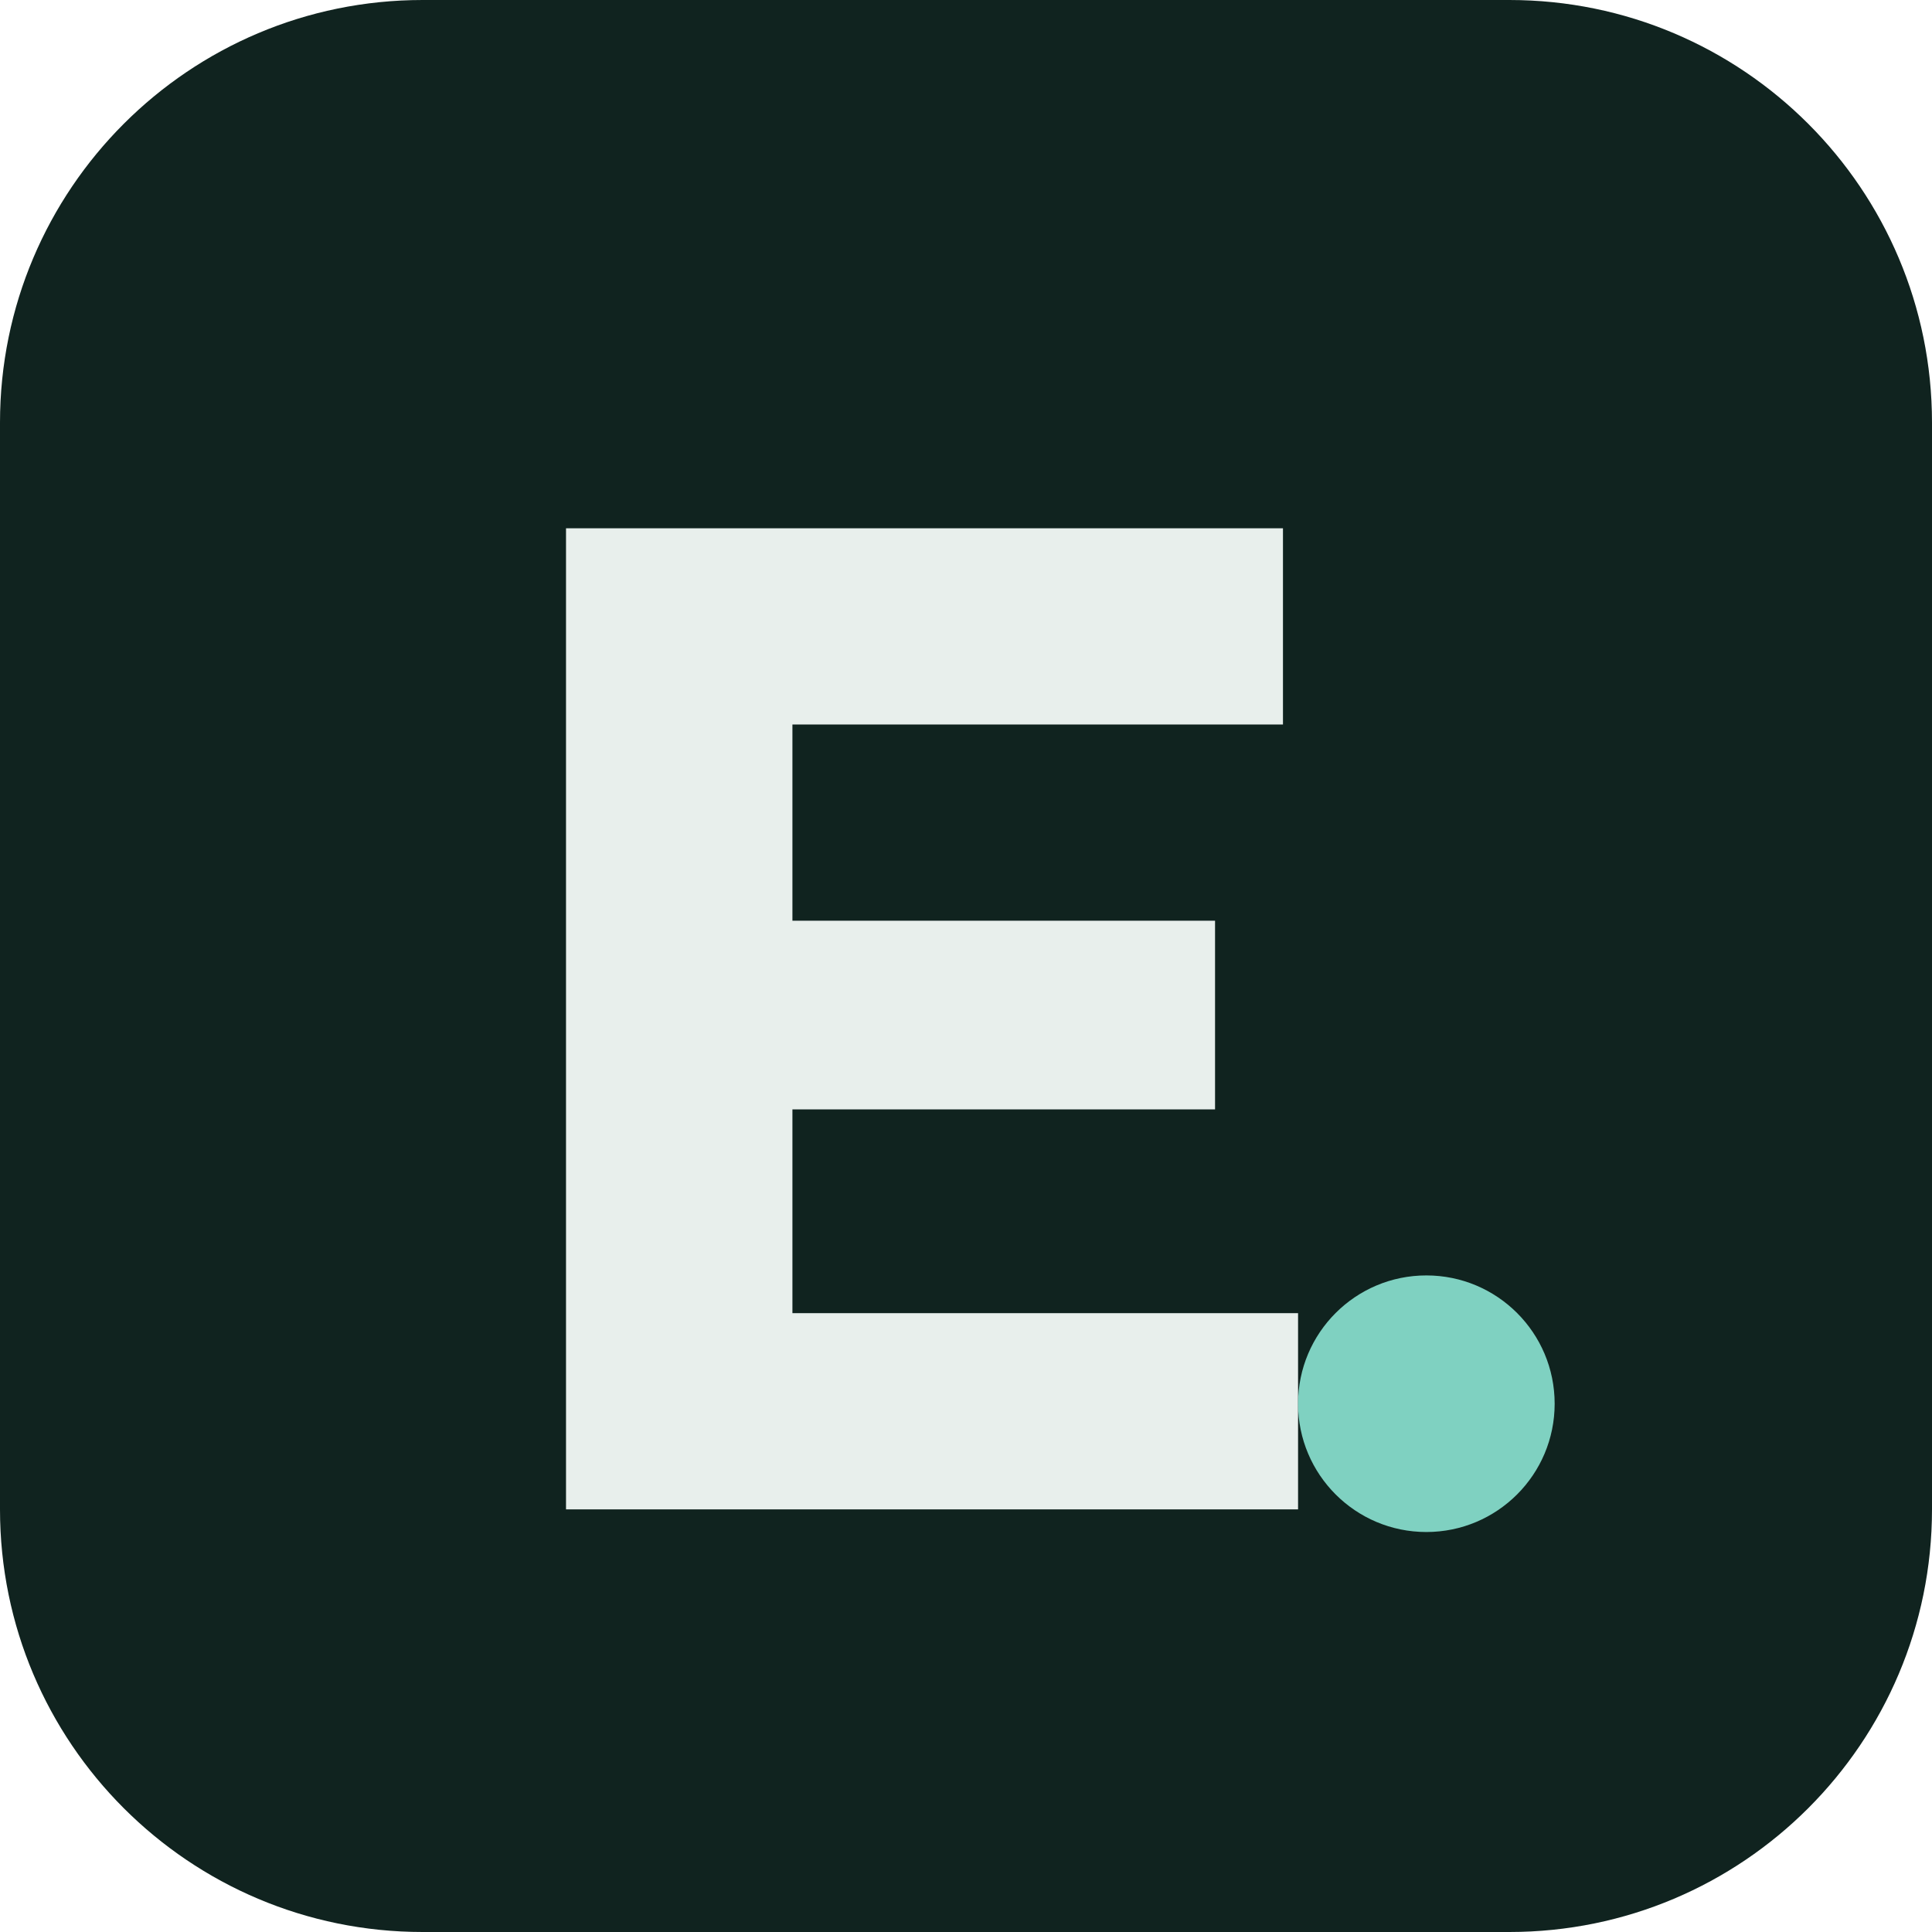
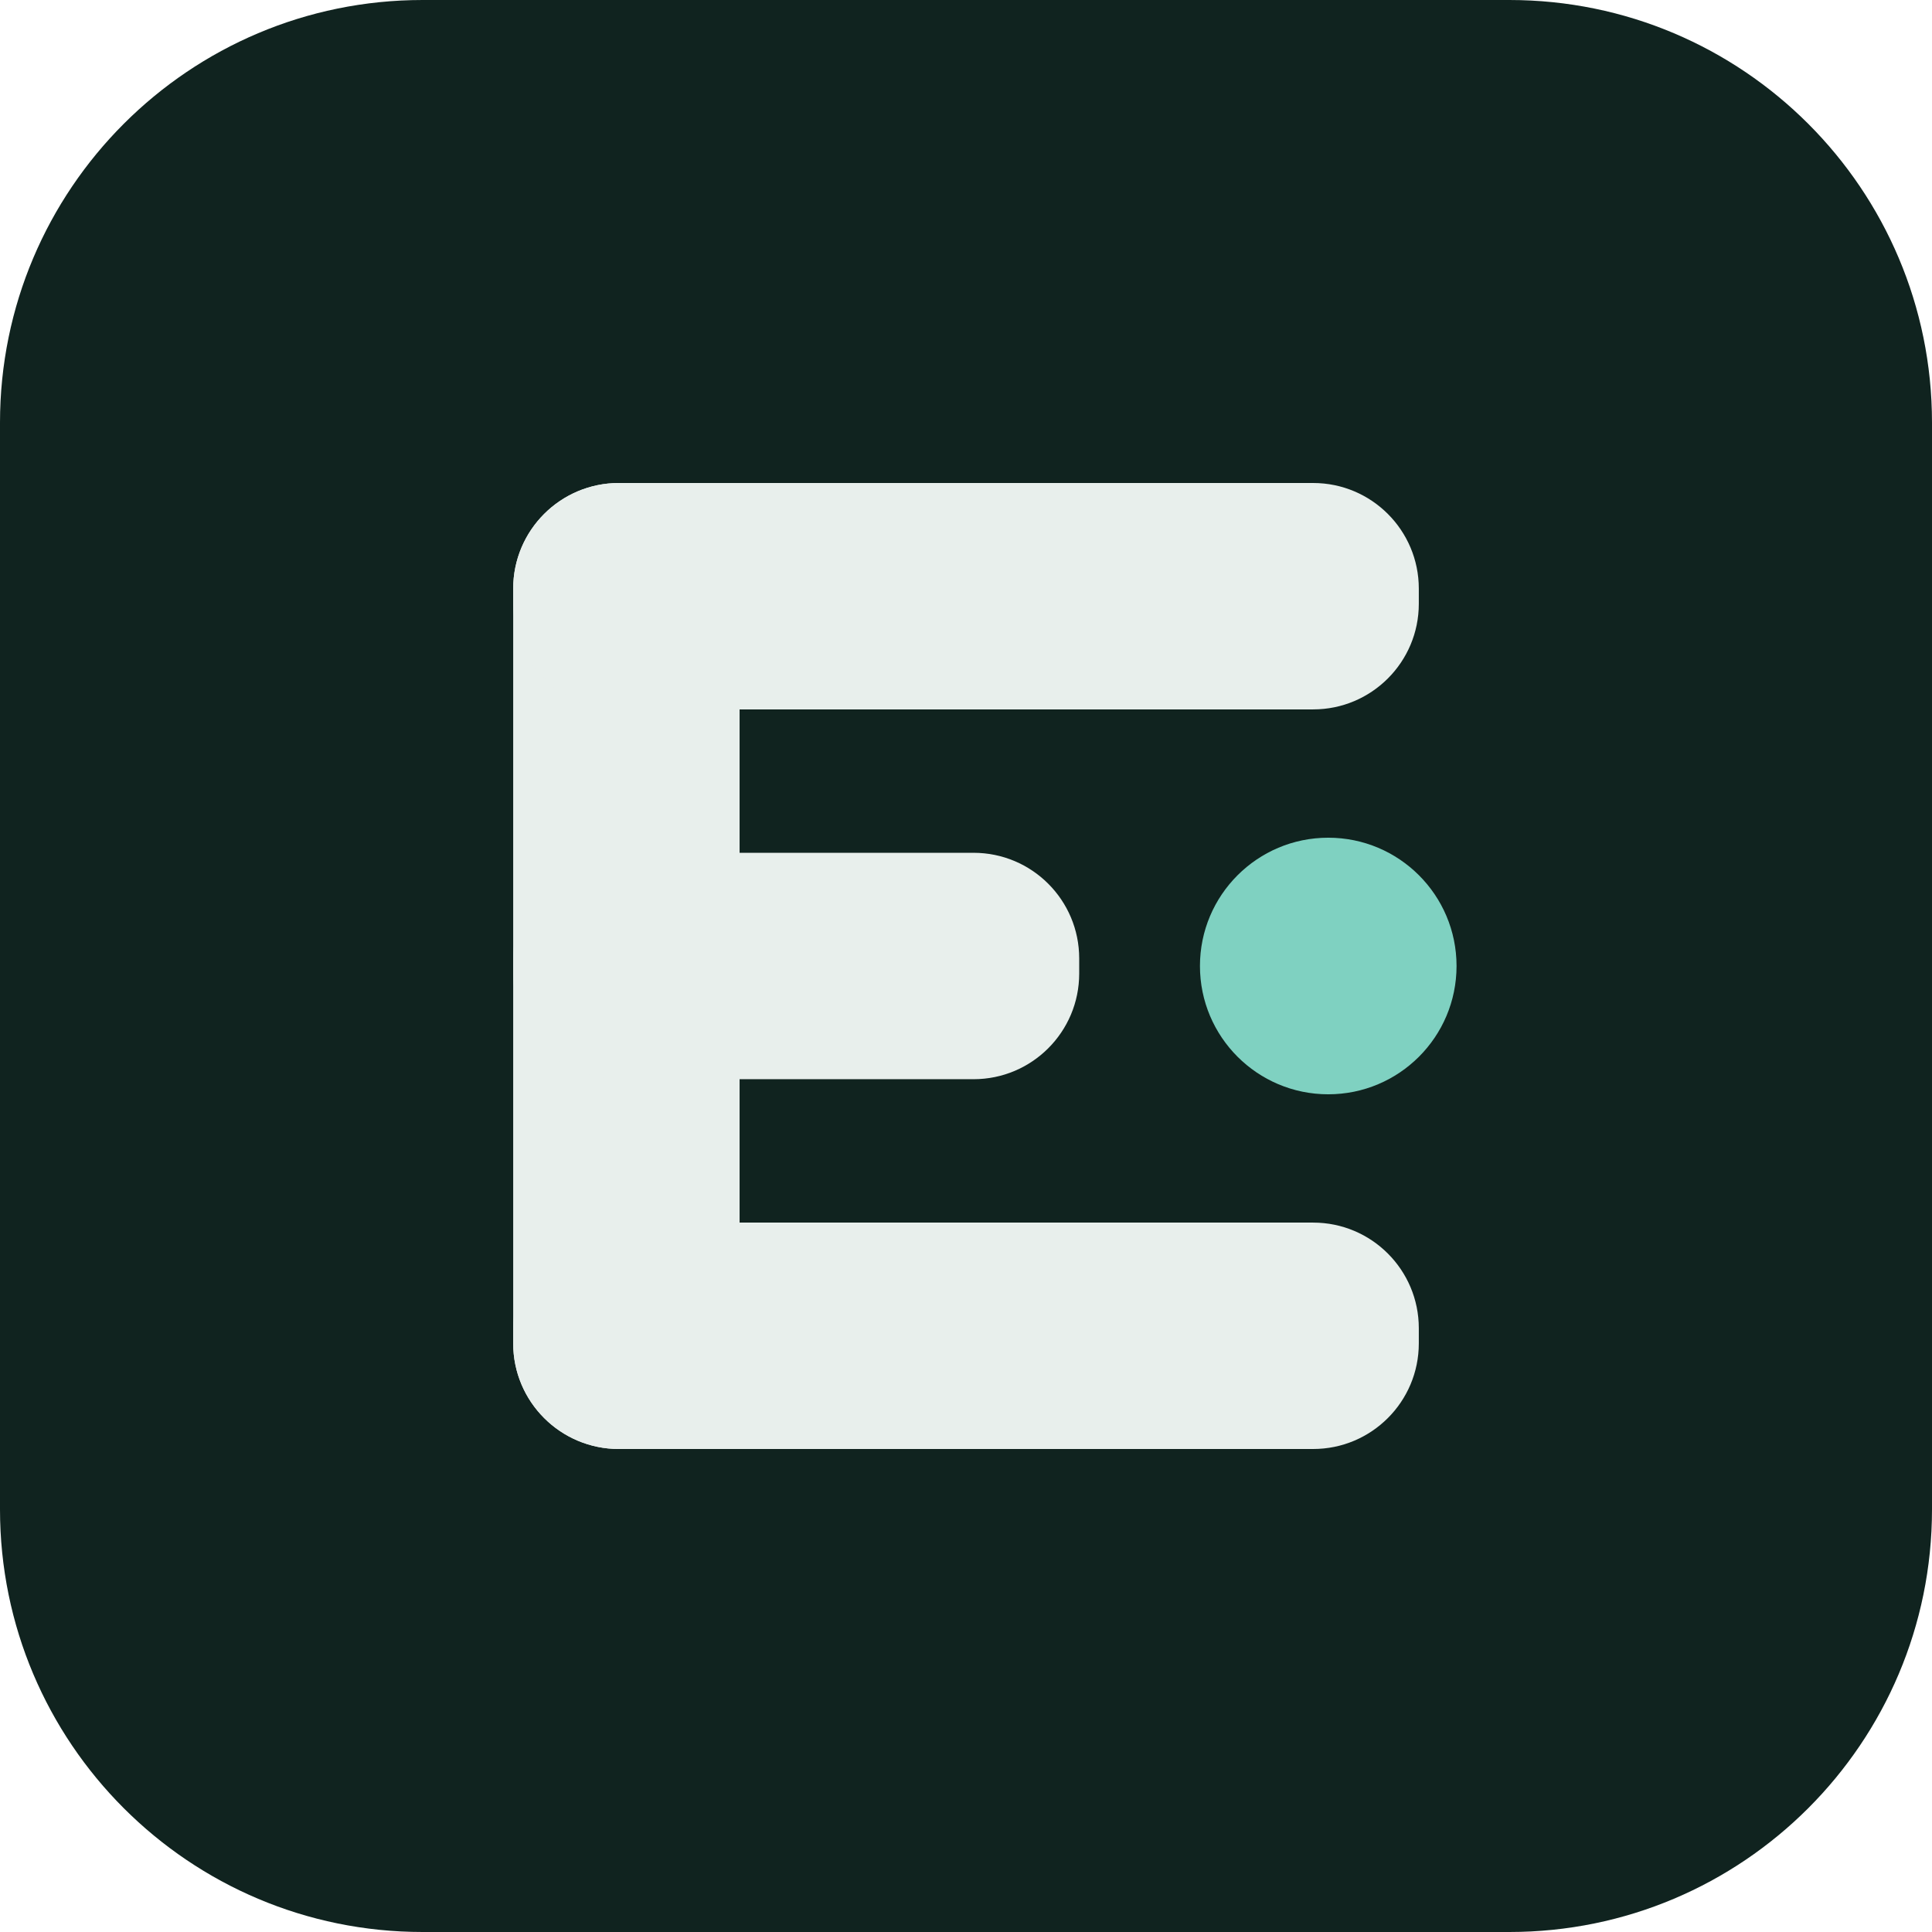
- <svg xmlns="http://www.w3.org/2000/svg" viewBox="0 0 512 512">
-   <rect width="512" height="512" rx="112" fill="#10231F" />
-   <path d="M150 140h190v52H210v52h112v50H210v54h134v52H150z" fill="#E8EFEC" />
-   <circle cx="378" cy="372" r="34" fill="#7FD1C1" />
+ <svg xmlns="http://www.w3.org/2000/svg" viewBox="0 0 512 512" width="512" height="512" role="img" aria-label="EstagIA">
+   <rect x="0" y="0" width="512" height="512" rx="112.0" fill="#10231F" />
+   <g fill="#E8EFEC">
+     <rect x="136.0" y="128.0" width="60.0" height="256.0" rx="28.0" />
+     <rect x="136.0" y="128.0" width="240.0" height="60.0" rx="28.0" />
+     <rect x="136.0" y="226.0" width="150.0" height="60.0" rx="28.0" />
+     <rect x="136.0" y="324.0" width="240.0" height="60.0" rx="28.0" />
+   </g>
+   <circle cx="352.0" cy="256.0" r="34.0" fill="#7FD1C1" />
</svg>
